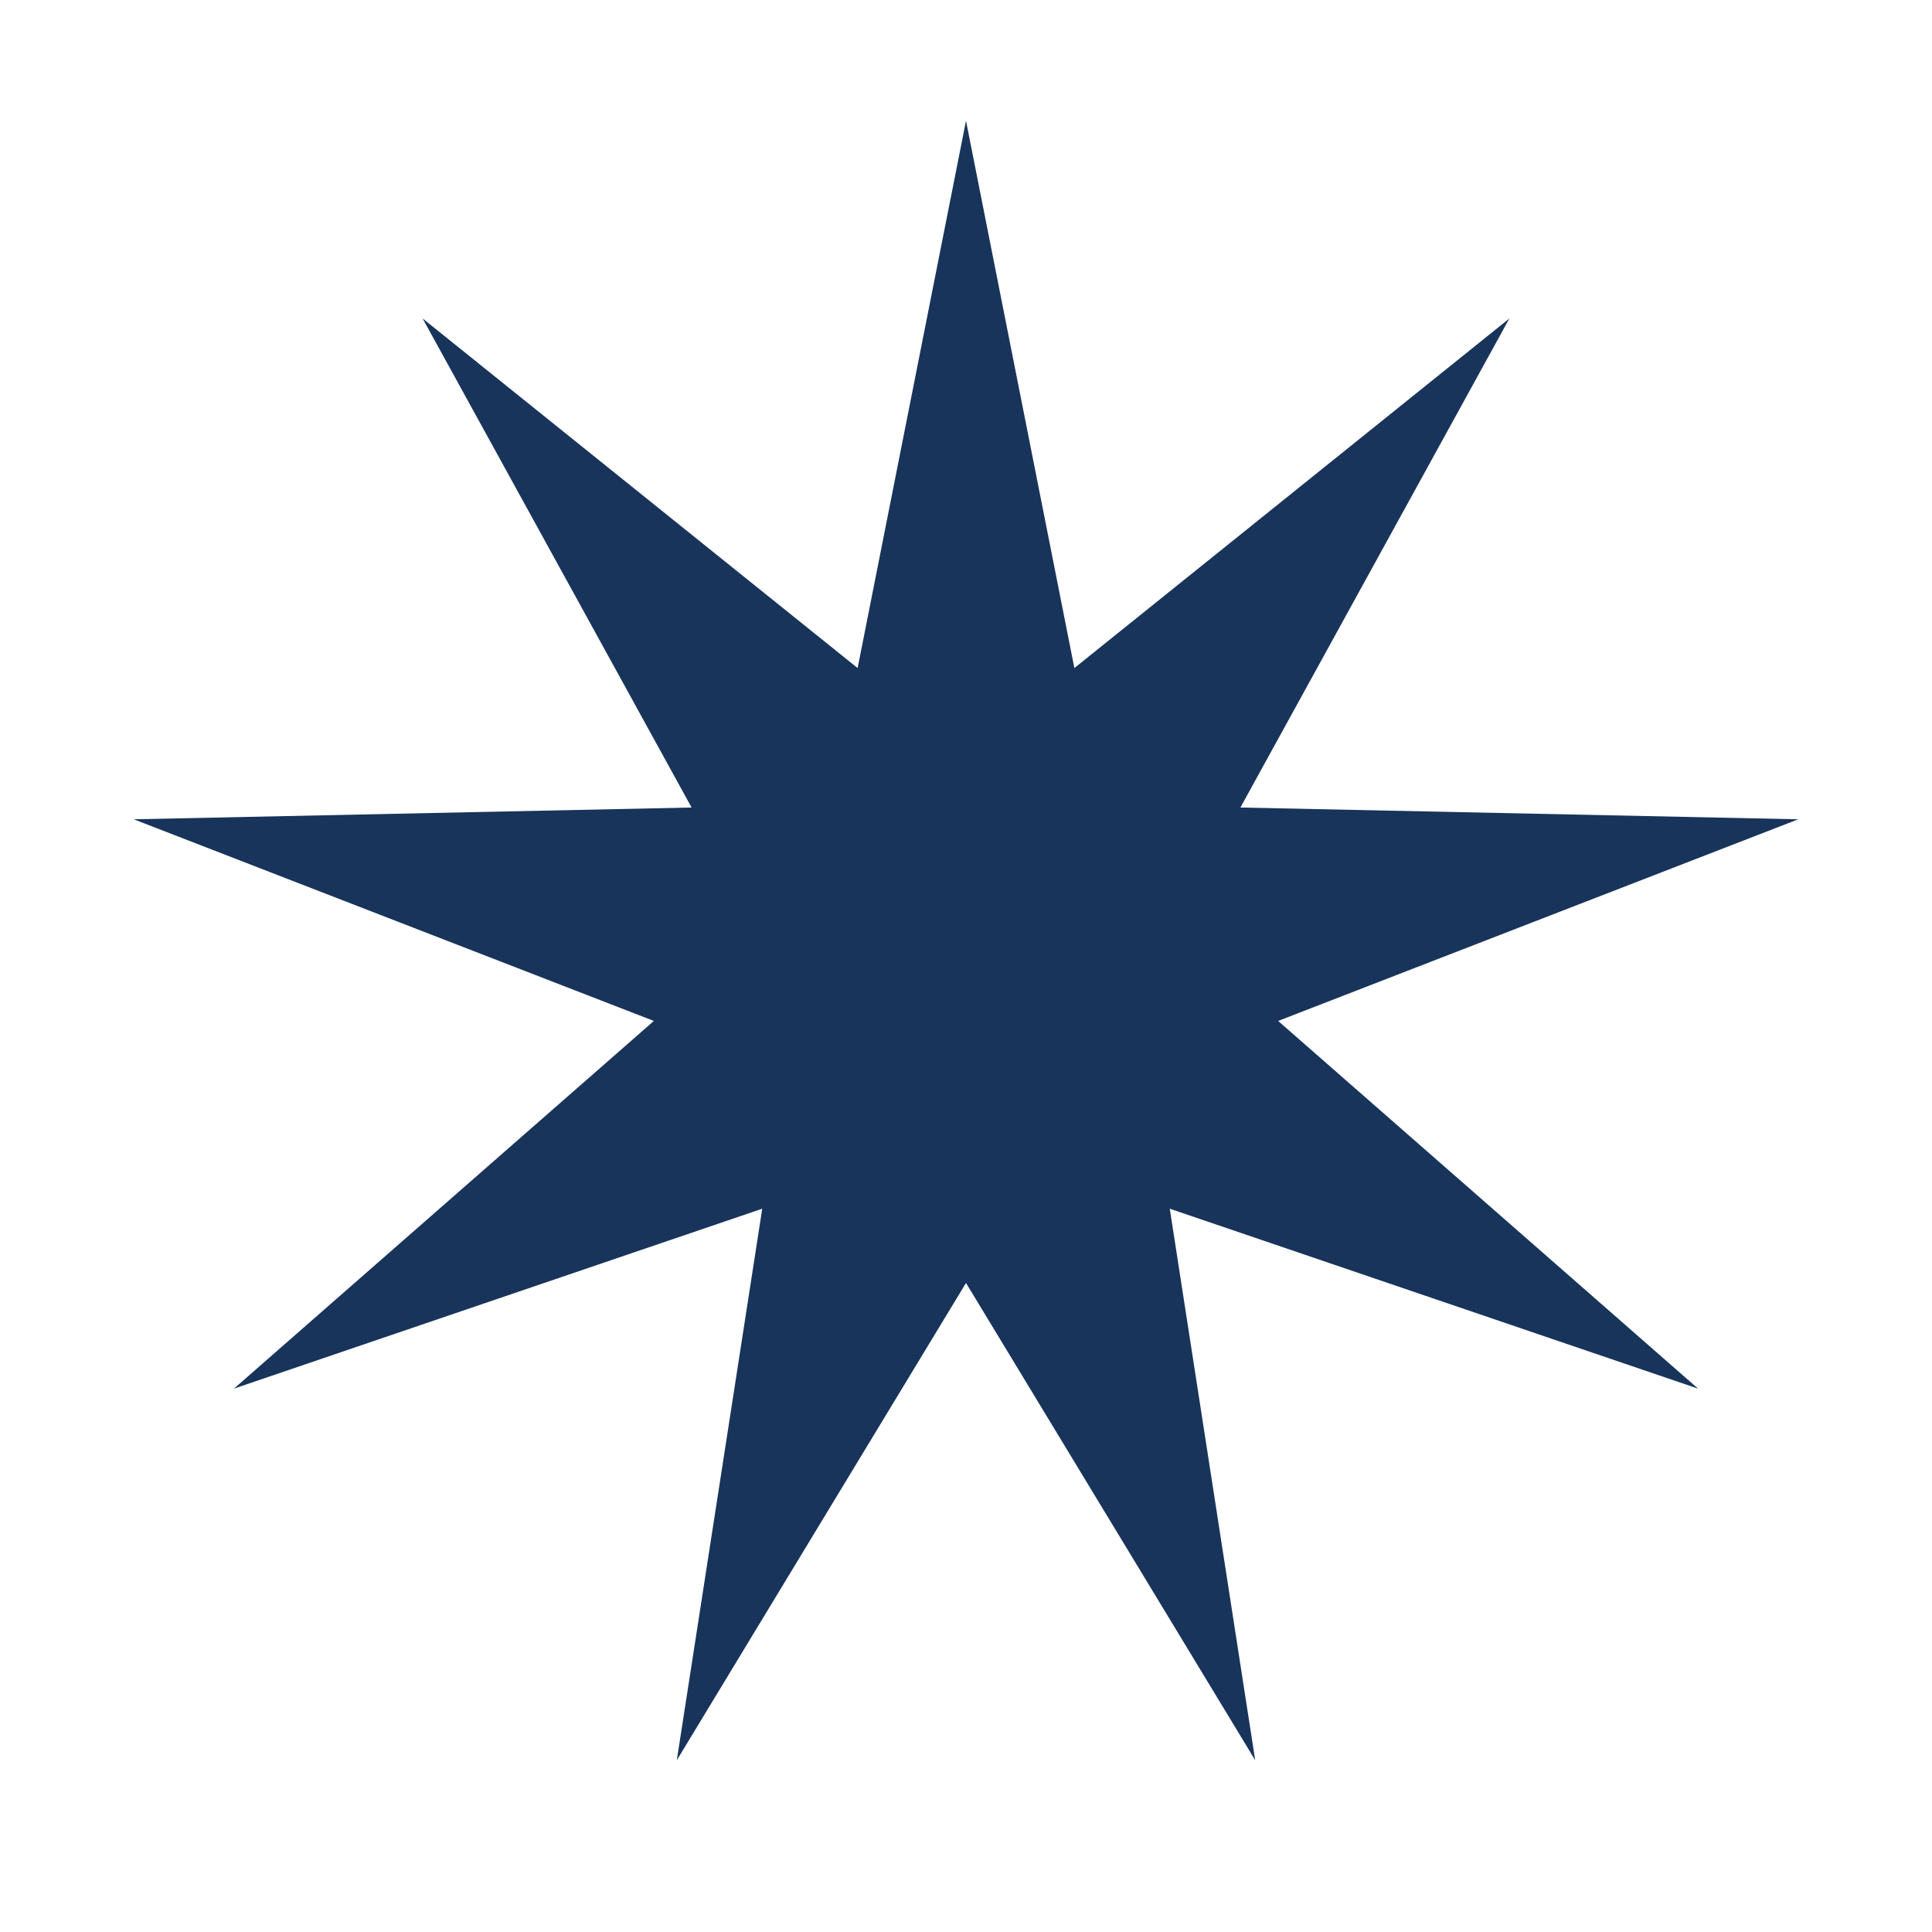
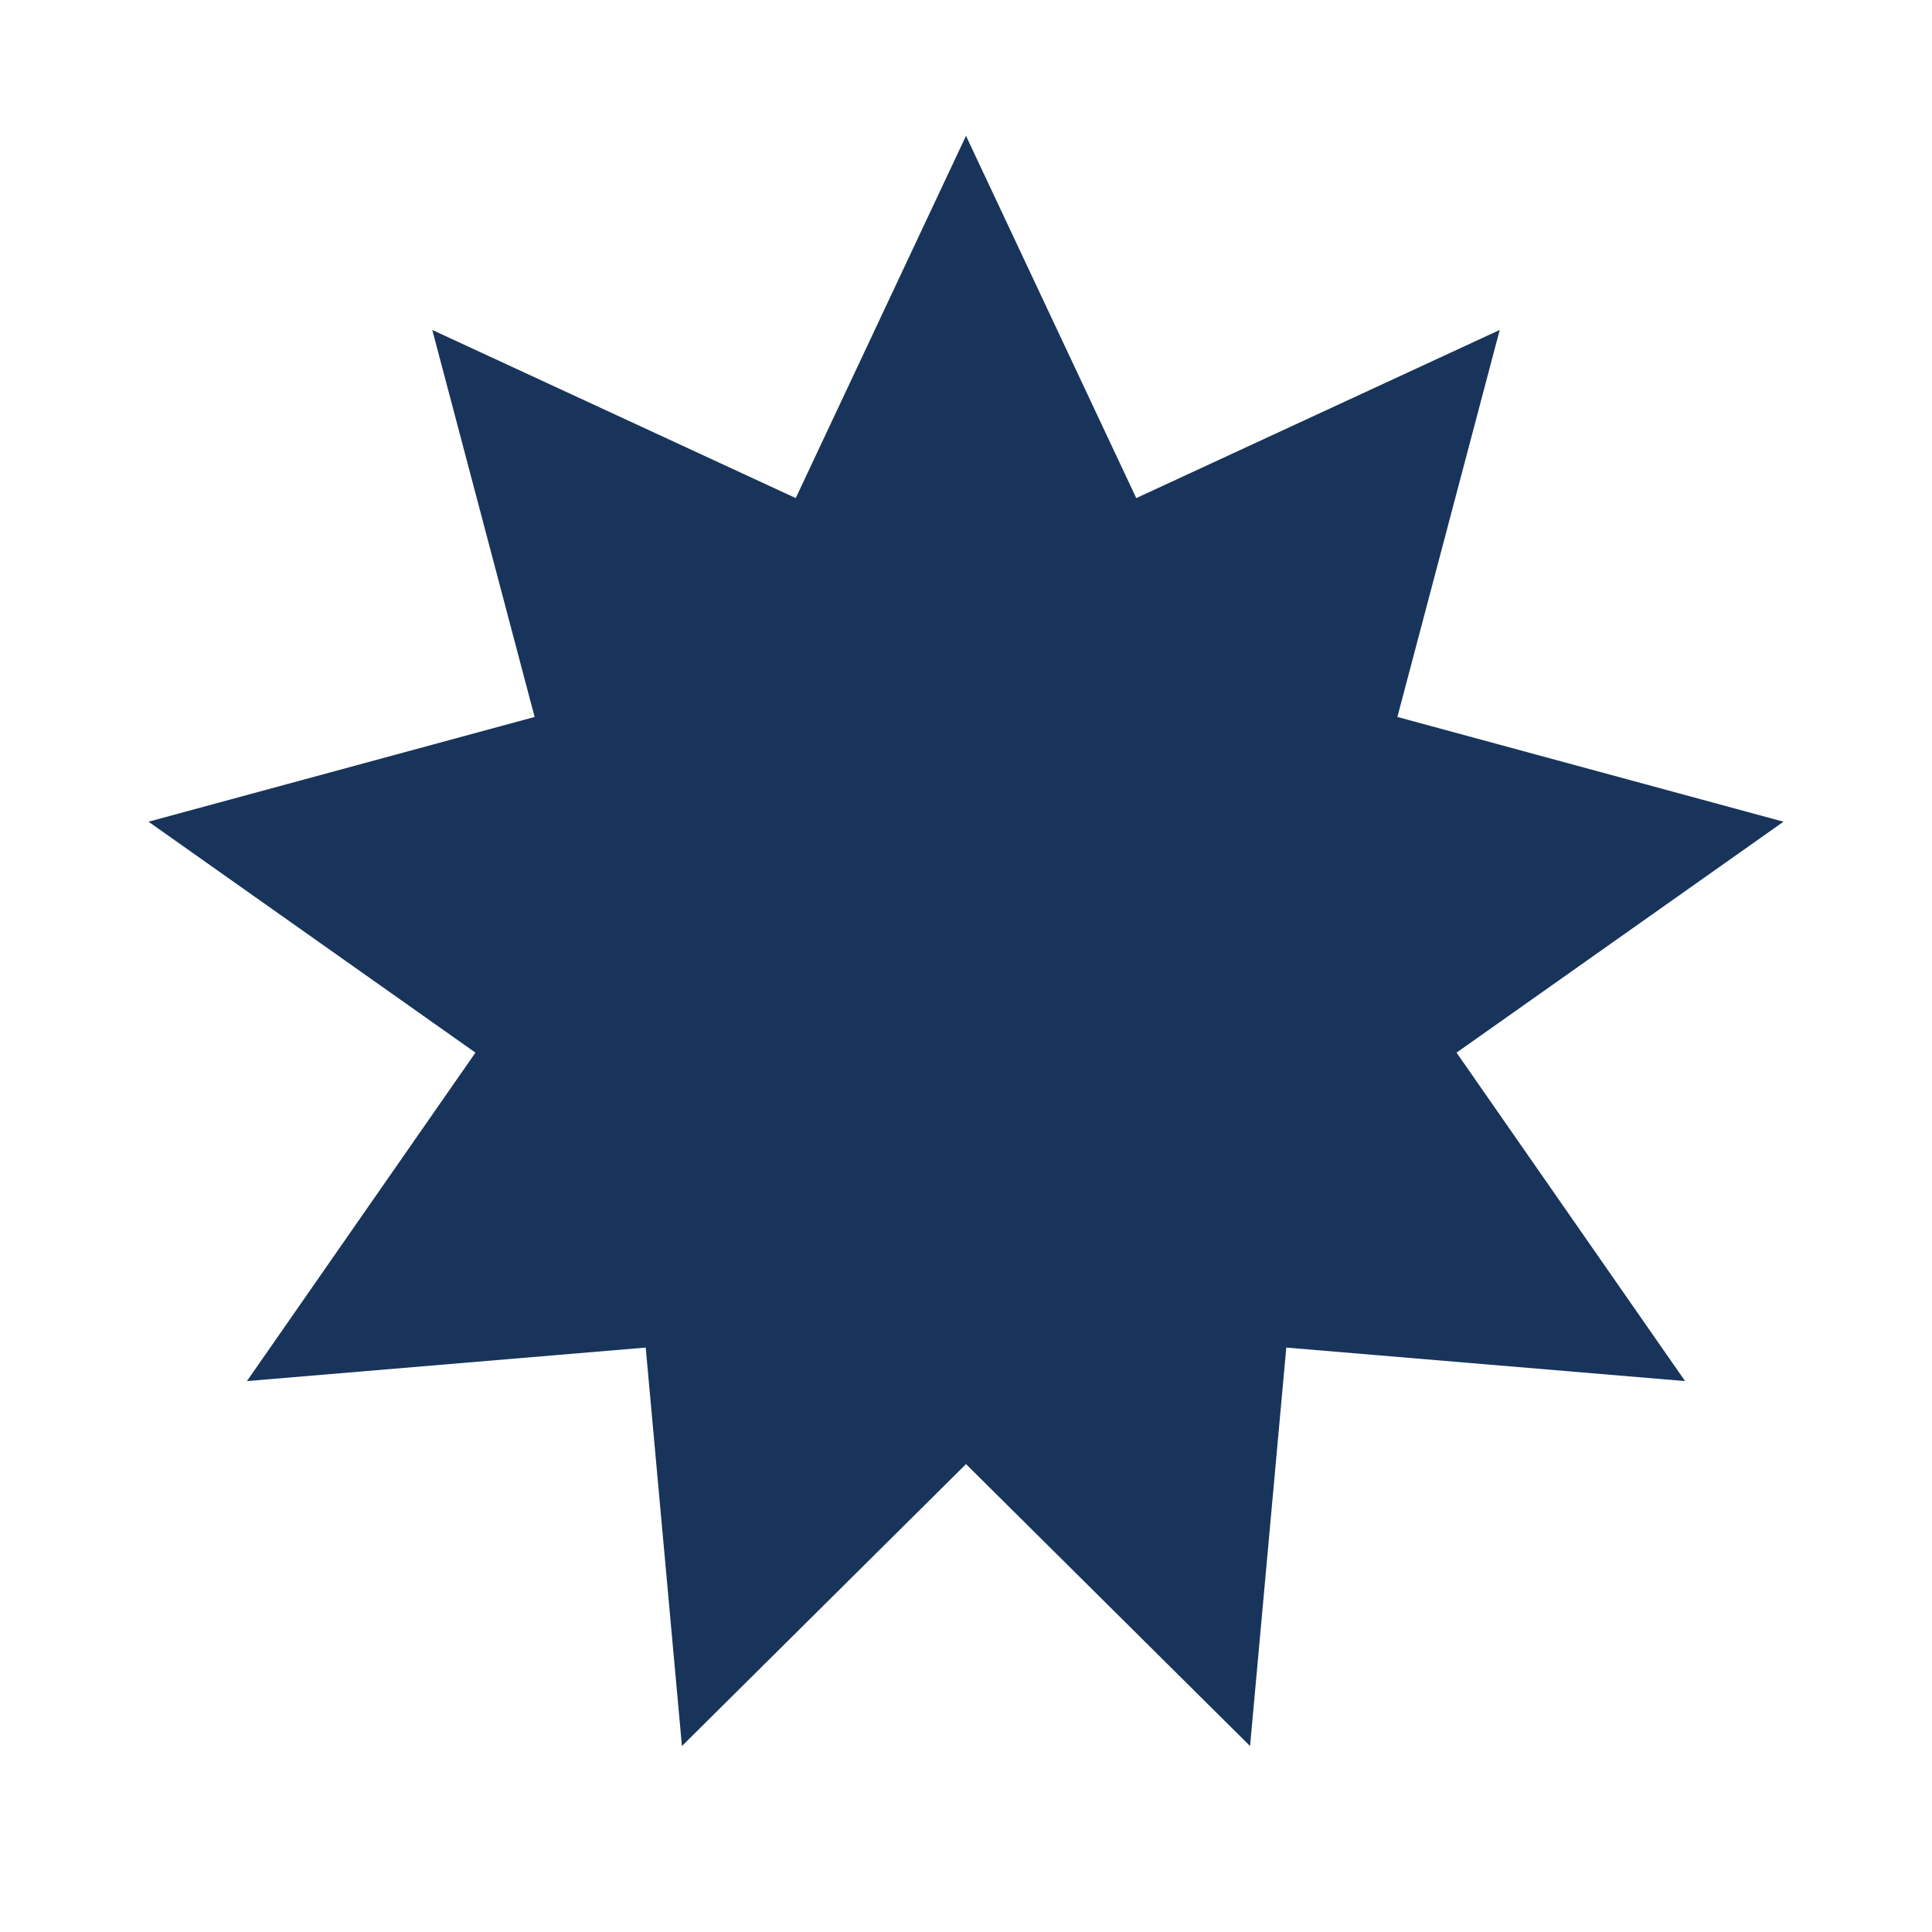
<svg xmlns="http://www.w3.org/2000/svg" viewBox="0 0 64 64" aria-label="Amanda Gomes">
-   <path fill="#18345b" d="M32 4 L35.59 22.13 L50 10.55 L41.09 26.75 L59.57 27.14 L42.34 33.82 L56.25 46 L38.75 40.04 L41.58 58.31 L32 42.5 L22.42 58.31 L25.25 40.04 L7.75 46 L21.66 33.82 L4.43 27.14 L22.91 26.75 L14 10.55 L28.41 22.13 Z" />
+   <path fill="#18345b" d="M32 4.5 L37.64 16.5 L49.68 10.93 L46.29 23.75 L59.08 27.22 L48.25 34.87 L55.82 45.75 L42.61 44.64 L41.41 57.84 L32 48.5 L22.59 57.84 L21.39 44.64 L8.18 45.75 L15.75 34.87 L4.92 27.22 L17.71 23.75 L14.32 10.93 L26.36 16.5 Z" />
</svg>
